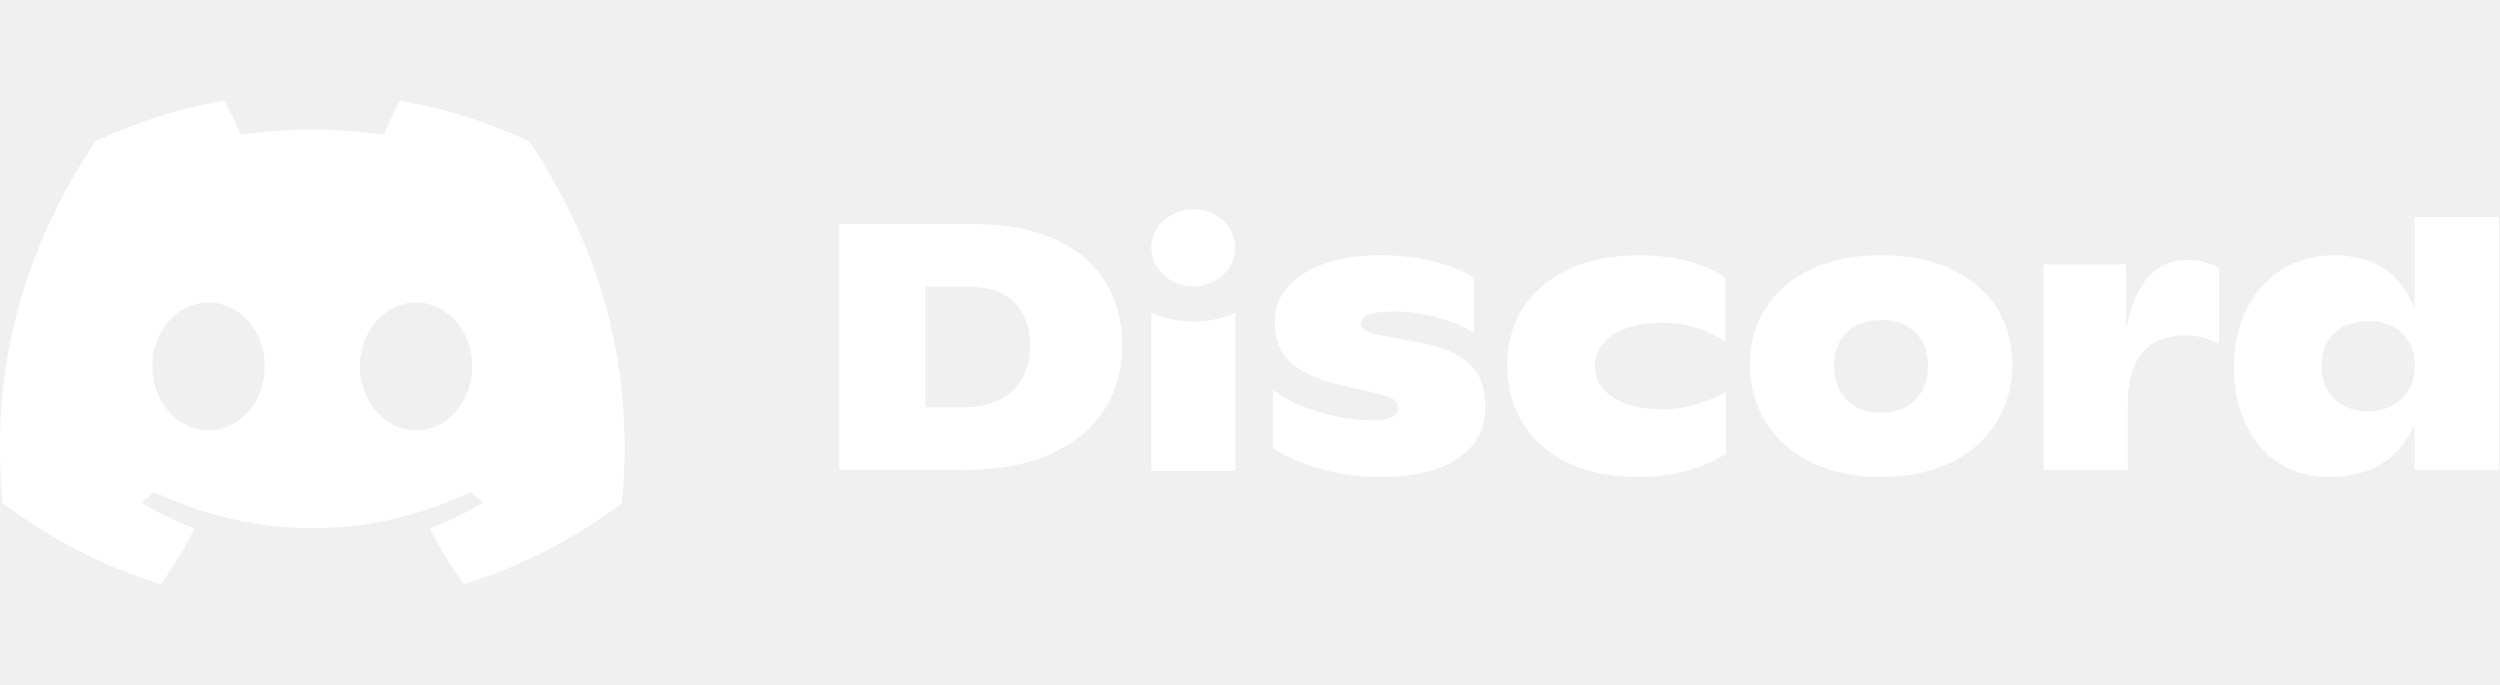
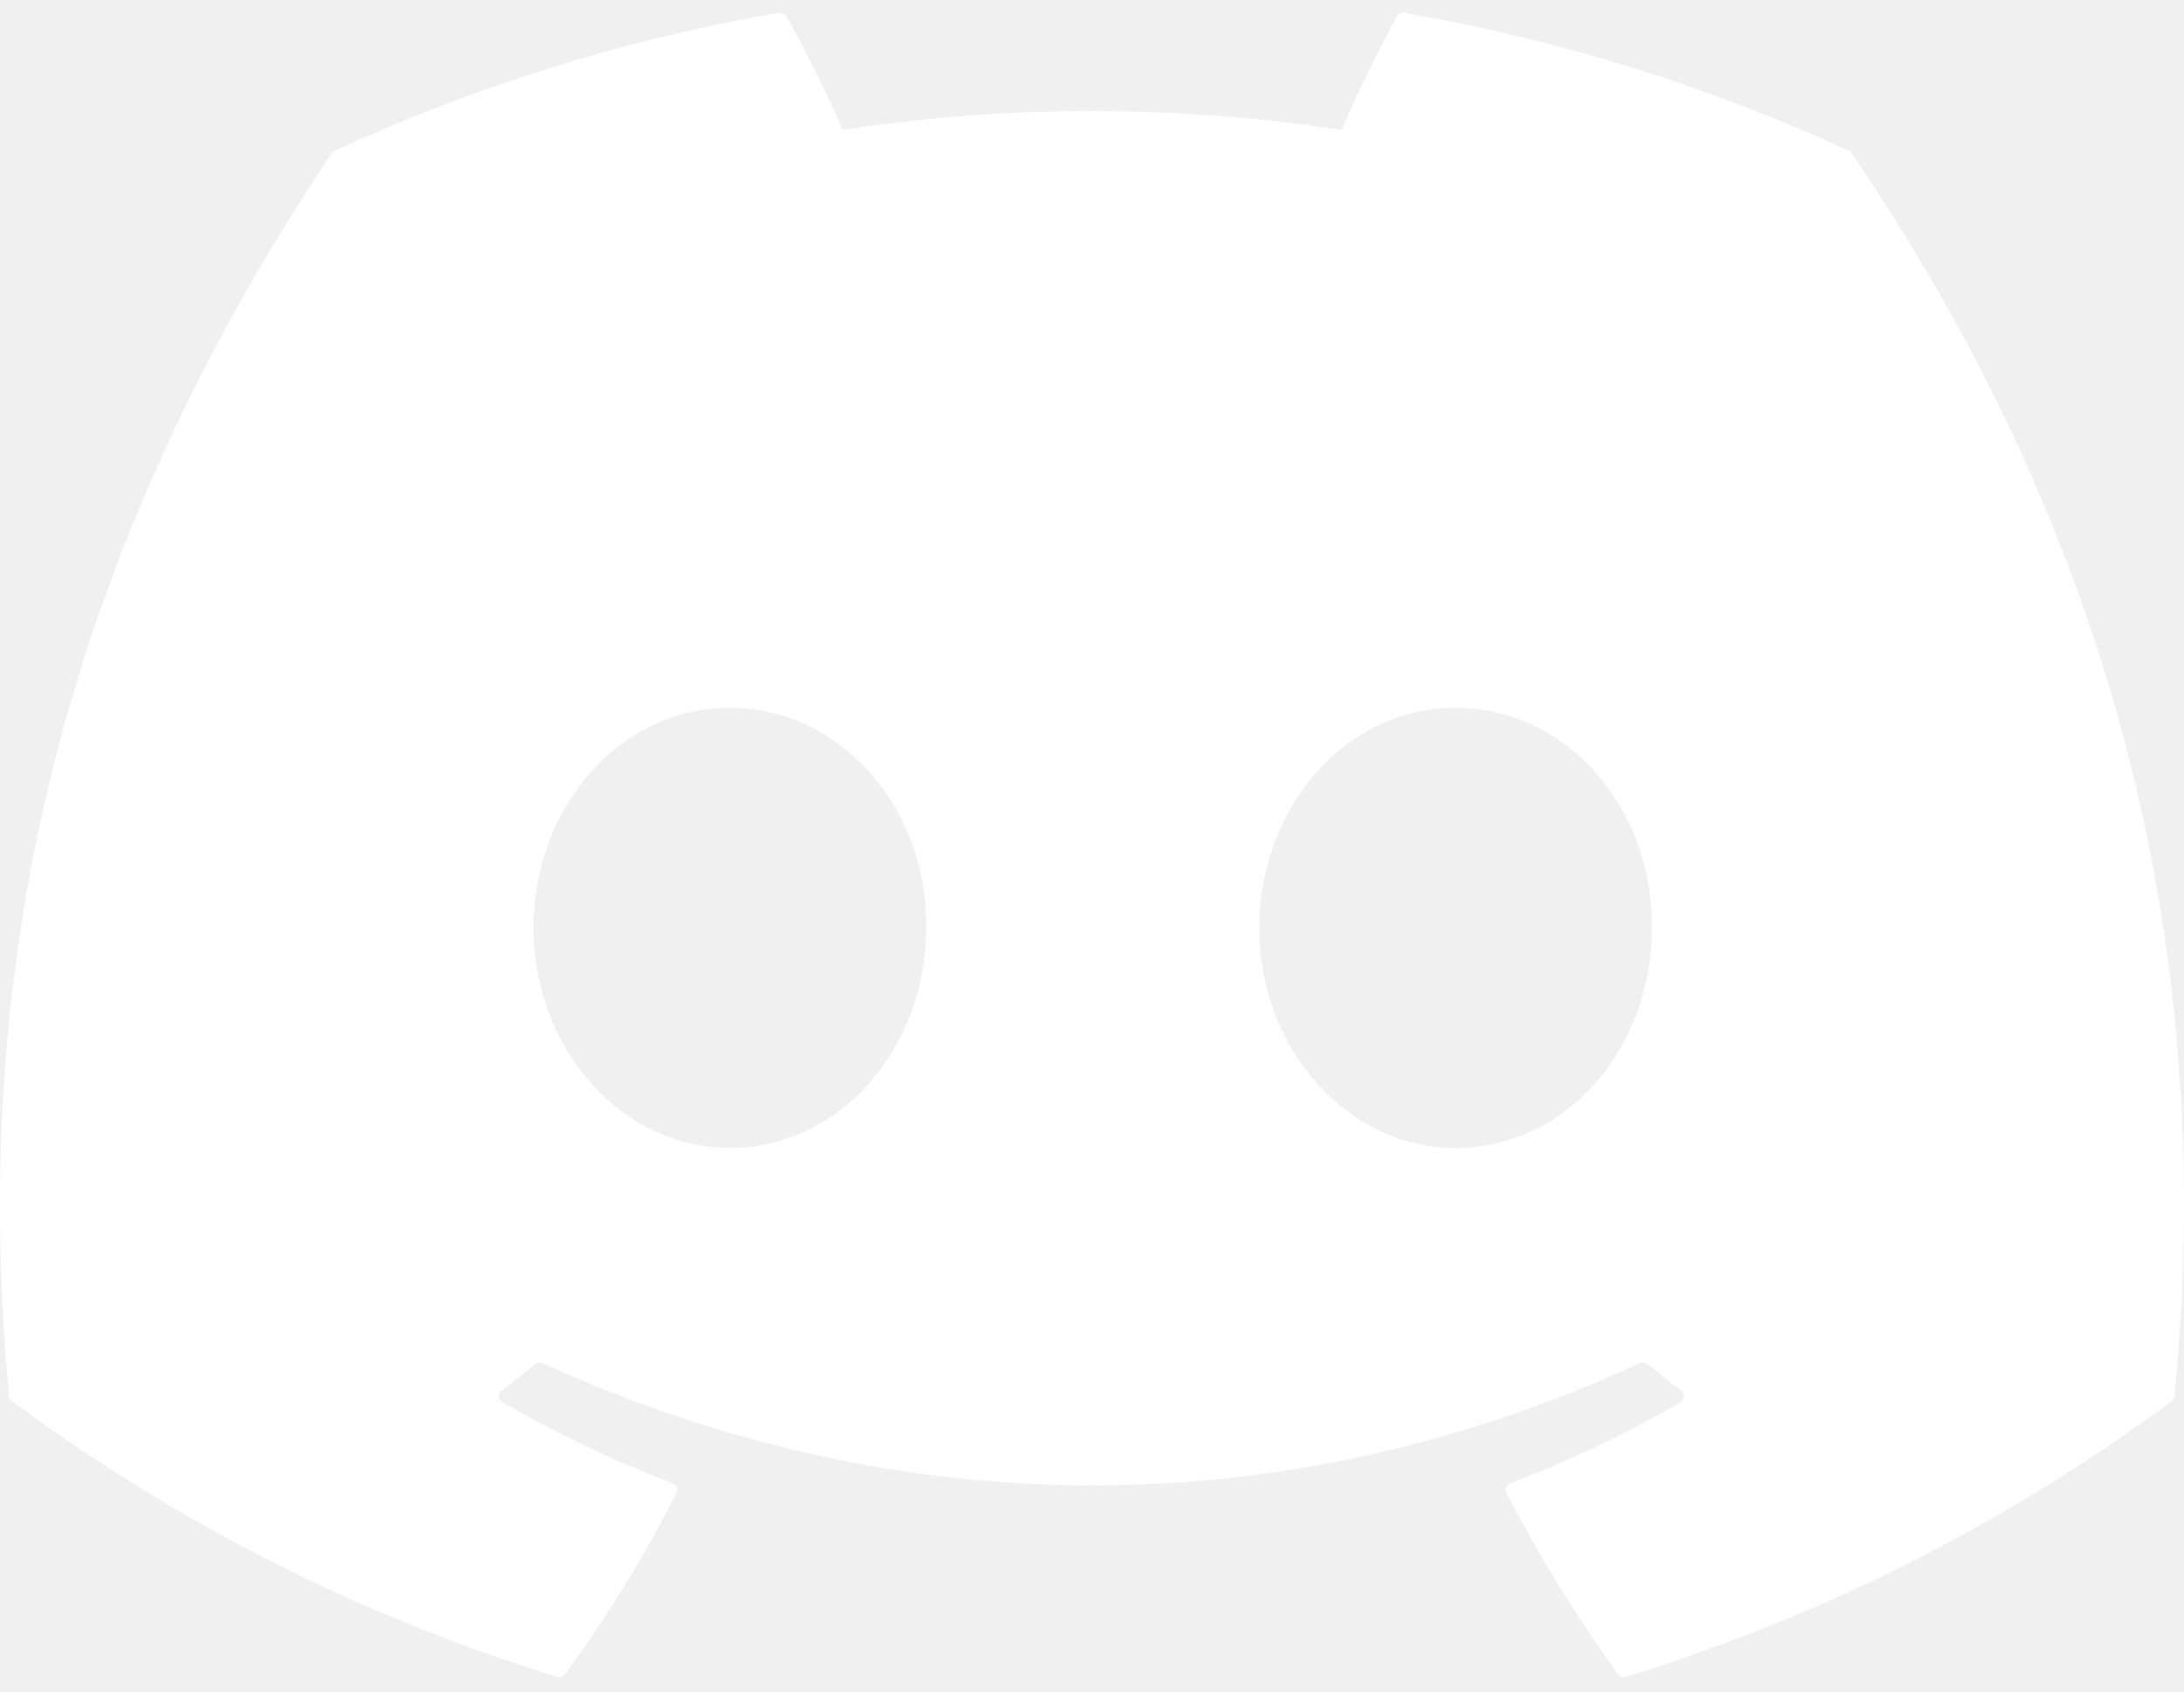
- <svg xmlns="http://www.w3.org/2000/svg" width="292" height="80" viewBox="0 0 292 80" fill="none">
+ <svg xmlns="http://www.w3.org/2000/svg" width="71" height="55" viewBox="0 0 71 55" fill="none">
  <g clip-path="url(#clip0)">
-     <g clip-path="url(#clip1)">
-       <path d="M61.796 16.494C57.074 14.285 52.024 12.679 46.746 11.765C46.097 12.937 45.34 14.513 44.818 15.767C39.206 14.923 33.646 14.923 28.138 15.767C27.616 14.513 26.841 12.937 26.187 11.765C20.903 12.679 15.848 14.29 11.126 16.506C1.601 30.899 -0.981 44.934 0.31 58.771C6.627 63.488 12.749 66.354 18.768 68.229C20.254 66.184 21.58 64.01 22.721 61.718C20.547 60.892 18.464 59.873 16.496 58.689C17.018 58.302 17.529 57.898 18.022 57.481C30.026 63.096 43.068 63.096 54.928 57.481C55.427 57.898 55.938 58.302 56.454 58.689C54.48 59.878 52.392 60.898 50.217 61.724C51.359 64.01 52.678 66.19 54.17 68.235C60.195 66.36 66.323 63.494 72.64 58.771C74.155 42.731 70.052 28.824 61.796 16.494ZM24.357 50.261C20.753 50.261 17.799 46.898 17.799 42.801C17.799 38.705 20.69 35.335 24.357 35.335C28.023 35.335 30.978 38.699 30.915 42.801C30.921 46.898 28.023 50.261 24.357 50.261ZM48.593 50.261C44.99 50.261 42.035 46.898 42.035 42.801C42.035 38.705 44.927 35.335 48.593 35.335C52.26 35.335 55.215 38.699 55.151 42.801C55.151 46.898 52.26 50.261 48.593 50.261Z" fill="white" />
-       <path d="M98.029 26.171H113.693C117.469 26.171 120.659 26.774 123.276 27.976C125.886 29.177 127.843 30.853 129.14 32.998C130.436 35.143 131.09 37.598 131.09 40.364C131.09 43.072 130.413 45.528 129.059 47.725C127.705 49.929 125.645 51.669 122.874 52.953C120.103 54.236 116.671 54.881 112.569 54.881H98.029V26.171ZM112.408 47.584C114.95 47.584 116.907 46.934 118.272 45.639C119.638 44.338 120.321 42.568 120.321 40.324C120.321 38.243 119.712 36.584 118.496 35.342C117.28 34.1 115.438 33.473 112.976 33.473H108.076V47.584H112.408Z" fill="white" />
-       <path d="M154.541 54.846C152.372 54.271 150.415 53.439 148.677 52.343V45.533C149.991 46.571 151.752 47.426 153.961 48.1C156.17 48.768 158.305 49.102 160.37 49.102C161.334 49.102 162.063 48.974 162.556 48.716C163.05 48.458 163.297 48.147 163.297 47.79C163.297 47.38 163.165 47.04 162.895 46.764C162.625 46.489 162.103 46.26 161.329 46.067L156.509 44.959C153.749 44.303 151.792 43.394 150.628 42.228C149.463 41.068 148.883 39.544 148.883 37.657C148.883 36.069 149.388 34.692 150.41 33.514C151.425 32.336 152.871 31.427 154.747 30.789C156.624 30.144 158.815 29.822 161.334 29.822C163.583 29.822 165.643 30.068 167.52 30.56C169.396 31.052 170.945 31.68 172.179 32.447V38.888C170.916 38.12 169.47 37.517 167.818 37.059C166.171 36.608 164.479 36.385 162.734 36.385C160.215 36.385 158.959 36.825 158.959 37.698C158.959 38.108 159.154 38.413 159.544 38.618C159.934 38.823 160.651 39.034 161.69 39.257L165.706 39.995C168.329 40.458 170.285 41.273 171.57 42.433C172.856 43.594 173.498 45.311 173.498 47.585C173.498 50.075 172.437 52.05 170.308 53.515C168.179 54.98 165.161 55.713 161.248 55.713C158.947 55.707 156.71 55.42 154.541 54.846Z" fill="white" />
-       <path d="M182.978 53.984C180.678 52.835 178.939 51.276 177.78 49.307C176.621 47.338 176.036 45.123 176.036 42.662C176.036 40.2 176.638 37.997 177.843 36.057C179.048 34.117 180.815 32.593 183.145 31.486C185.474 30.378 188.257 29.827 191.499 29.827C195.515 29.827 198.849 30.689 201.5 32.412V39.919C200.565 39.263 199.474 38.729 198.229 38.319C196.984 37.909 195.653 37.704 194.23 37.704C191.74 37.704 189.795 38.167 188.389 39.099C186.983 40.03 186.278 41.243 186.278 42.749C186.278 44.226 186.96 45.434 188.326 46.383C189.692 47.327 191.671 47.801 194.27 47.801C195.607 47.801 196.927 47.602 198.229 47.209C199.526 46.811 200.645 46.324 201.58 45.75V53.011C198.637 54.816 195.223 55.718 191.338 55.718C188.068 55.707 185.279 55.133 182.978 53.984Z" fill="white" />
-       <path d="M211.518 53.984C209.2 52.836 207.433 51.265 206.216 49.267C205 47.268 204.386 45.041 204.386 42.58C204.386 40.118 204.994 37.921 206.216 35.993C207.438 34.065 209.194 32.553 211.501 31.457C213.801 30.361 216.55 29.816 219.734 29.816C222.919 29.816 225.667 30.361 227.968 31.457C230.269 32.553 232.025 34.053 233.23 35.969C234.435 37.886 235.037 40.083 235.037 42.574C235.037 45.035 234.435 47.262 233.23 49.261C232.025 51.259 230.263 52.83 227.945 53.978C225.627 55.127 222.89 55.701 219.729 55.701C216.567 55.701 213.83 55.133 211.518 53.984ZM223.722 46.706C224.698 45.709 225.191 44.391 225.191 42.75C225.191 41.109 224.703 39.802 223.722 38.835C222.747 37.862 221.415 37.376 219.729 37.376C218.013 37.376 216.67 37.862 215.689 38.835C214.714 39.808 214.226 41.109 214.226 42.75C214.226 44.391 214.714 45.709 215.689 46.706C216.665 47.702 218.013 48.206 219.729 48.206C221.415 48.2 222.747 47.702 223.722 46.706Z" fill="white" />
-       <path d="M259.17 31.34V40.2C258.149 39.515 256.829 39.175 255.194 39.175C253.053 39.175 251.401 39.837 250.253 41.161C249.1 42.486 248.526 44.549 248.526 47.338V54.886H238.686V30.888H248.326V38.519C248.859 35.729 249.726 33.672 250.919 32.342C252.107 31.017 253.644 30.355 255.515 30.355C256.932 30.355 258.149 30.683 259.17 31.34Z" fill="white" />
-       <path d="M291.864 25.35V54.887H282.023V49.513C281.191 51.535 279.929 53.076 278.231 54.131C276.532 55.18 274.432 55.707 271.942 55.707C269.716 55.707 267.777 55.156 266.118 54.049C264.46 52.941 263.181 51.423 262.28 49.495C261.385 47.567 260.931 45.387 260.931 42.949C260.903 40.435 261.379 38.179 262.36 36.18C263.336 34.182 264.718 32.623 266.497 31.504C268.276 30.384 270.307 29.822 272.585 29.822C277.273 29.822 280.417 31.902 282.023 36.057V25.35H291.864ZM280.555 46.541C281.559 45.545 282.058 44.25 282.058 42.668C282.058 41.138 281.57 39.89 280.595 38.935C279.619 37.98 278.282 37.499 276.601 37.499C274.943 37.499 273.618 37.985 272.625 38.958C271.632 39.931 271.139 41.191 271.139 42.75C271.139 44.309 271.632 45.58 272.625 46.565C273.618 47.549 274.926 48.042 276.561 48.042C278.219 48.036 279.55 47.538 280.555 46.541Z" fill="white" />
-       <path d="M139.382 33.443C142.091 33.443 144.288 31.428 144.288 28.942C144.288 26.457 142.091 24.442 139.382 24.442C136.672 24.442 134.476 26.457 134.476 28.942C134.476 31.428 136.672 33.443 139.382 33.443Z" fill="white" />
-       <path d="M134.472 36.544C137.478 37.868 141.208 37.926 144.283 36.544V55.015H134.472V36.544Z" fill="white" />
-     </g>
+     <path d="M60.105 4.898C55.579 2.821 50.727 1.292 45.653 0.415C45.56 0.399 45.468 0.441 45.42 0.525C44.796 1.635 44.105 3.083 43.621 4.222C38.164 3.405 32.734 3.405 27.389 4.222C26.905 3.058 26.189 1.635 25.562 0.525C25.514 0.444 25.422 0.401 25.329 0.415C20.258 1.289 15.406 2.819 10.878 4.898C10.838 4.915 10.805 4.943 10.783 4.979C1.578 18.731 -0.944 32.144 0.293 45.391C0.299 45.456 0.335 45.518 0.386 45.558C6.459 50.017 12.341 52.725 18.115 54.52C18.207 54.548 18.305 54.514 18.364 54.438C19.73 52.573 20.947 50.606 21.991 48.538C22.052 48.417 21.994 48.273 21.868 48.226C19.937 47.493 18.098 46.6 16.329 45.586C16.189 45.504 16.178 45.304 16.307 45.208C16.679 44.929 17.051 44.639 17.407 44.346C17.471 44.293 17.561 44.281 17.636 44.315C29.256 49.62 41.835 49.62 53.318 44.315C53.394 44.279 53.483 44.29 53.55 44.343C53.906 44.636 54.278 44.929 54.653 45.208C54.782 45.304 54.773 45.504 54.633 45.586C52.865 46.62 51.026 47.493 49.092 48.223C48.966 48.271 48.91 48.417 48.972 48.538C50.038 50.603 51.255 52.57 52.596 54.435C52.652 54.514 52.753 54.548 52.845 54.52C58.646 52.725 64.529 50.017 70.602 45.558C70.655 45.518 70.689 45.459 70.694 45.394C72.175 30.079 68.215 16.776 60.197 4.982C60.177 4.943 60.144 4.915 60.105 4.898ZM23.726 37.325C20.228 37.325 17.345 34.114 17.345 30.169C17.345 26.225 20.172 23.013 23.726 23.013C27.308 23.013 30.163 26.253 30.107 30.169C30.107 34.114 27.28 37.325 23.726 37.325ZM47.318 37.325C43.82 37.325 40.937 34.114 40.937 30.169C40.937 26.225 43.764 23.013 47.318 23.013C50.9 23.013 53.755 26.253 53.699 30.169C53.699 34.114 50.9 37.325 47.318 37.325Z" fill="#ffffff" />
  </g>
  <defs>
    <clipPath id="clip0">
-       <rect width="292" height="56.471" fill="white" transform="translate(0 11.7646)" />
-     </clipPath>
-     <clipPath id="clip1">
-       <rect width="292" height="56.471" fill="white" transform="translate(0 11.7646)" />
+       <rect width="71" height="55" fill="white" />
    </clipPath>
  </defs>
</svg>
